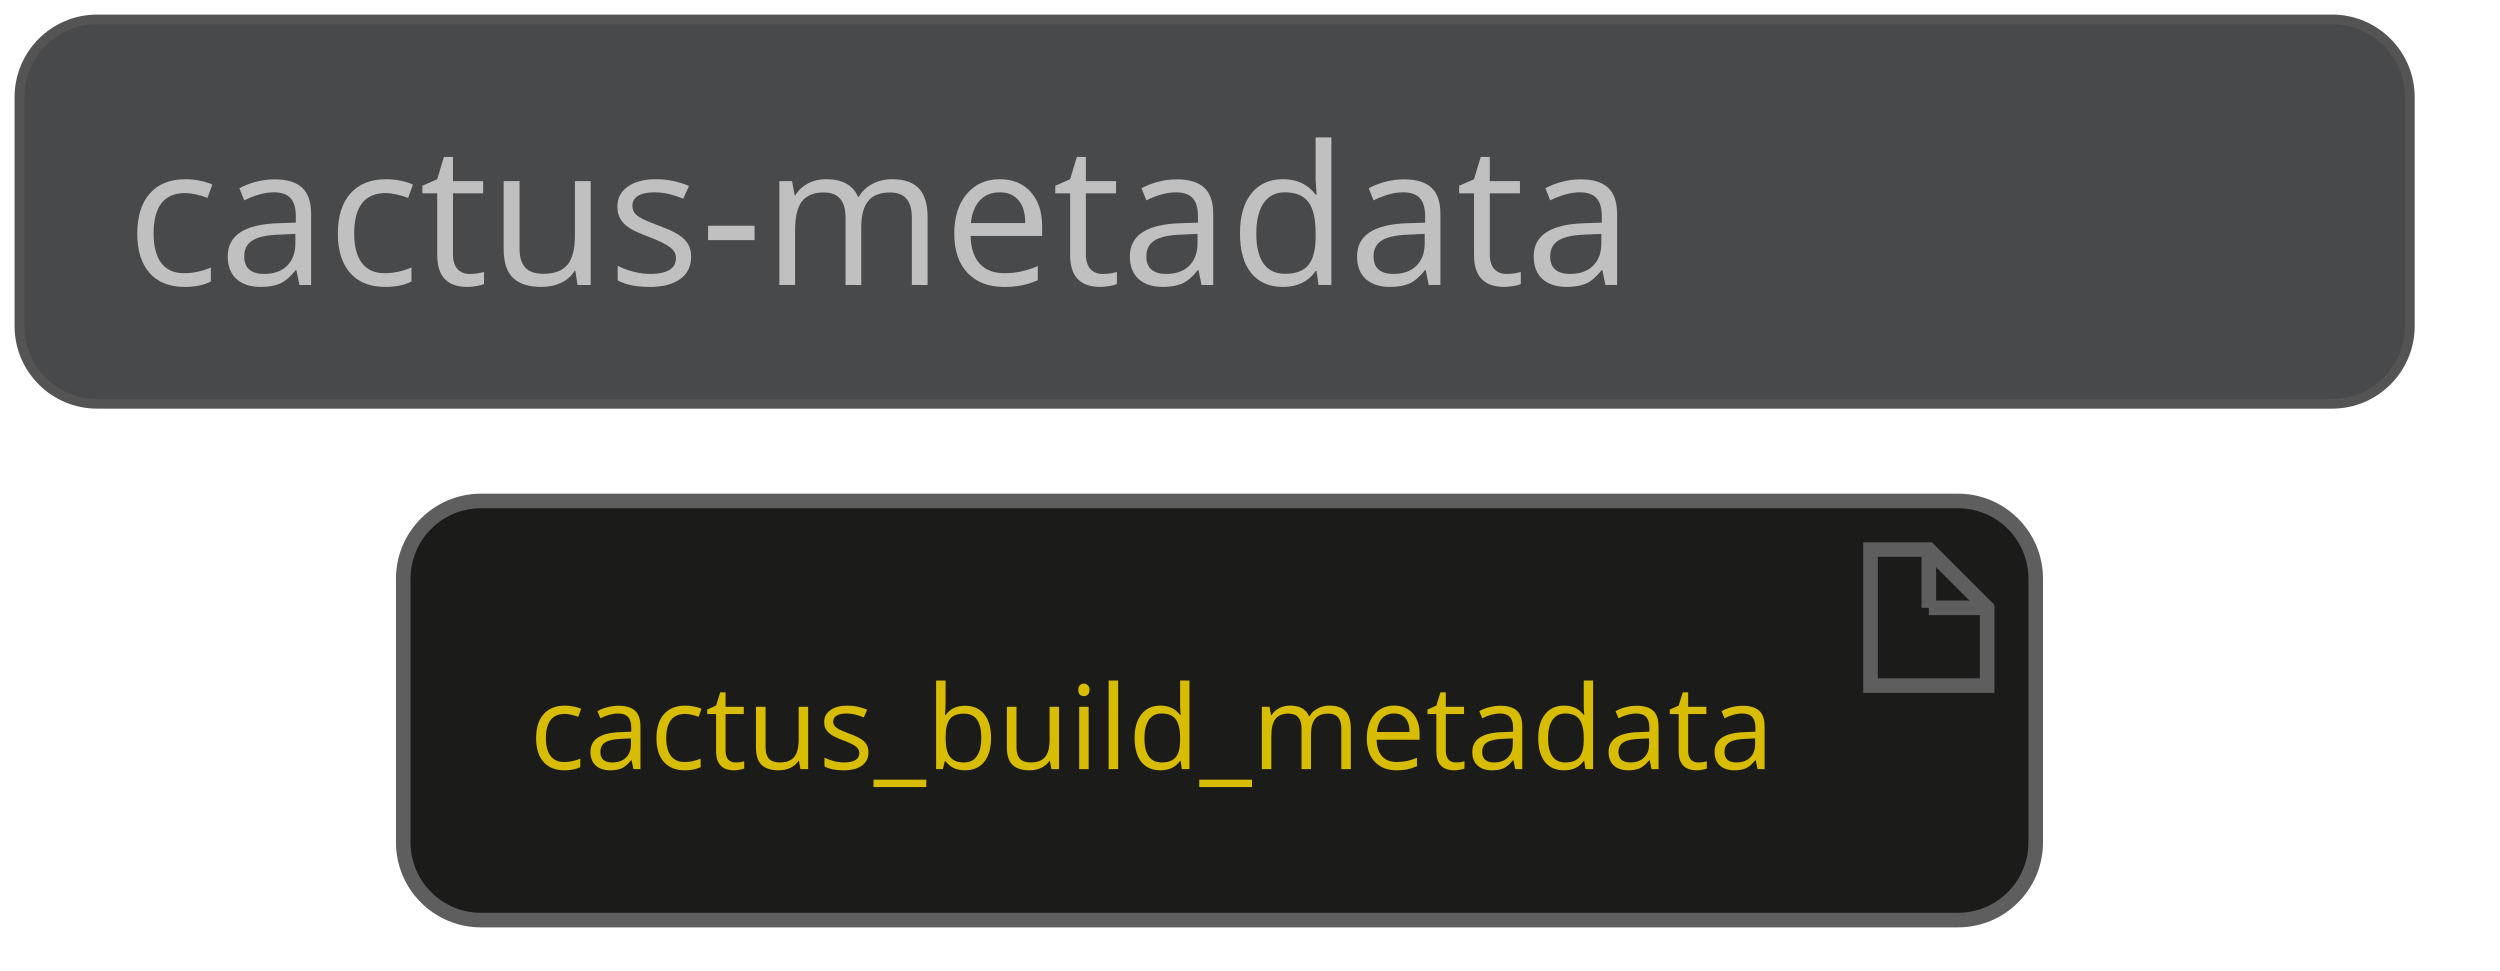
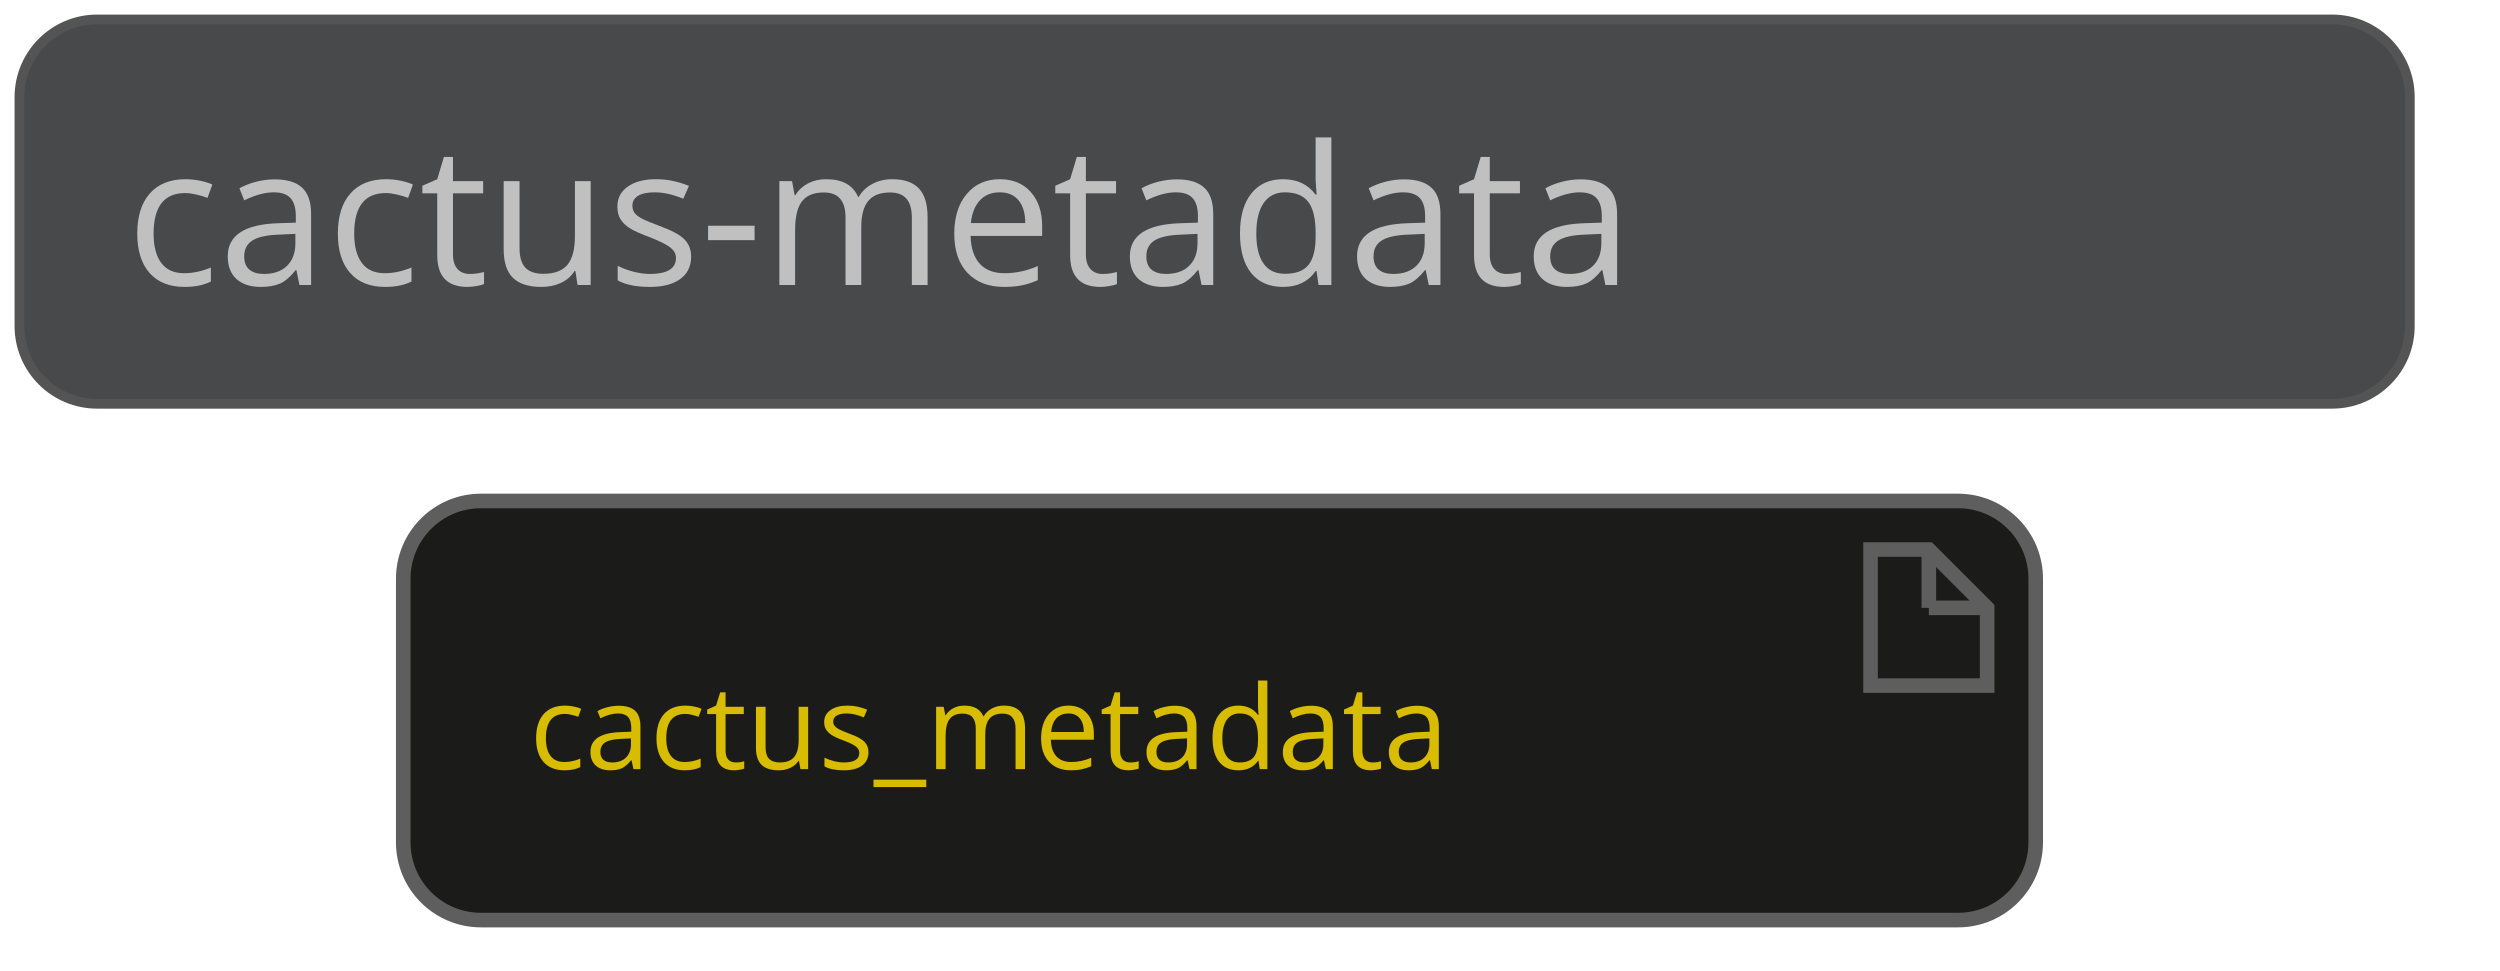
<svg xmlns="http://www.w3.org/2000/svg" contentScriptType="application/ecmascript" contentStyleType="text/css" height="104.167px" preserveAspectRatio="none" style="width:268px;height:104px;background:#333333;" version="1.1" viewBox="0 0 268 104" width="268.75px" zoomAndPan="magnify">
  <defs />
  <g>
    <rect fill="#48494B" height="41.203" rx="8.333" ry="8.333" style="stroke:#545454;stroke-width:1.042;" width="256.25" x="2.083" y="2.083" />
    <text fill="#C0C0C0" font-family="Open Sans,Avenir,Nunito,Arial,Helvetica,SansSerif" font-size="20.833" lengthAdjust="spacing" textLength="233.333" x="13.542" y="30.558">cactus-metadata</text>
    <rect fill="#1B1B1A" height="44.93" rx="8.333" ry="8.333" style="stroke:#5E5E5E;stroke-width:1.562;" width="175" x="43.229" y="53.703" />
    <polygon fill="#1B1B1A" points="200.521,58.911,200.521,73.495,213.021,73.495,213.021,65.161,206.771,58.911,200.521,58.911" style="stroke:#5E5E5E;stroke-width:1.562;" />
    <line style="stroke:#5E5E5E;stroke-width:1.562;" x1="206.771" x2="206.771" y1="58.911" y2="65.161" />
    <line style="stroke:#5E5E5E;stroke-width:1.562;" x1="213.021" x2="206.771" y1="65.161" y2="65.161" />
-     <text fill="#D8BC00" font-family="Open Sans,Avenir,Nunito,Arial,Helvetica,SansSerif" font-size="12.5" lengthAdjust="spacing" textLength="137.5" x="56.771" y="82.454">cactus_build_metadata</text>
+     <text fill="#D8BC00" font-family="Open Sans,Avenir,Nunito,Arial,Helvetica,SansSerif" font-size="12.5" lengthAdjust="spacing" textLength="137.5" x="56.771" y="82.454">cactus_metadata</text>
  </g>
</svg>
